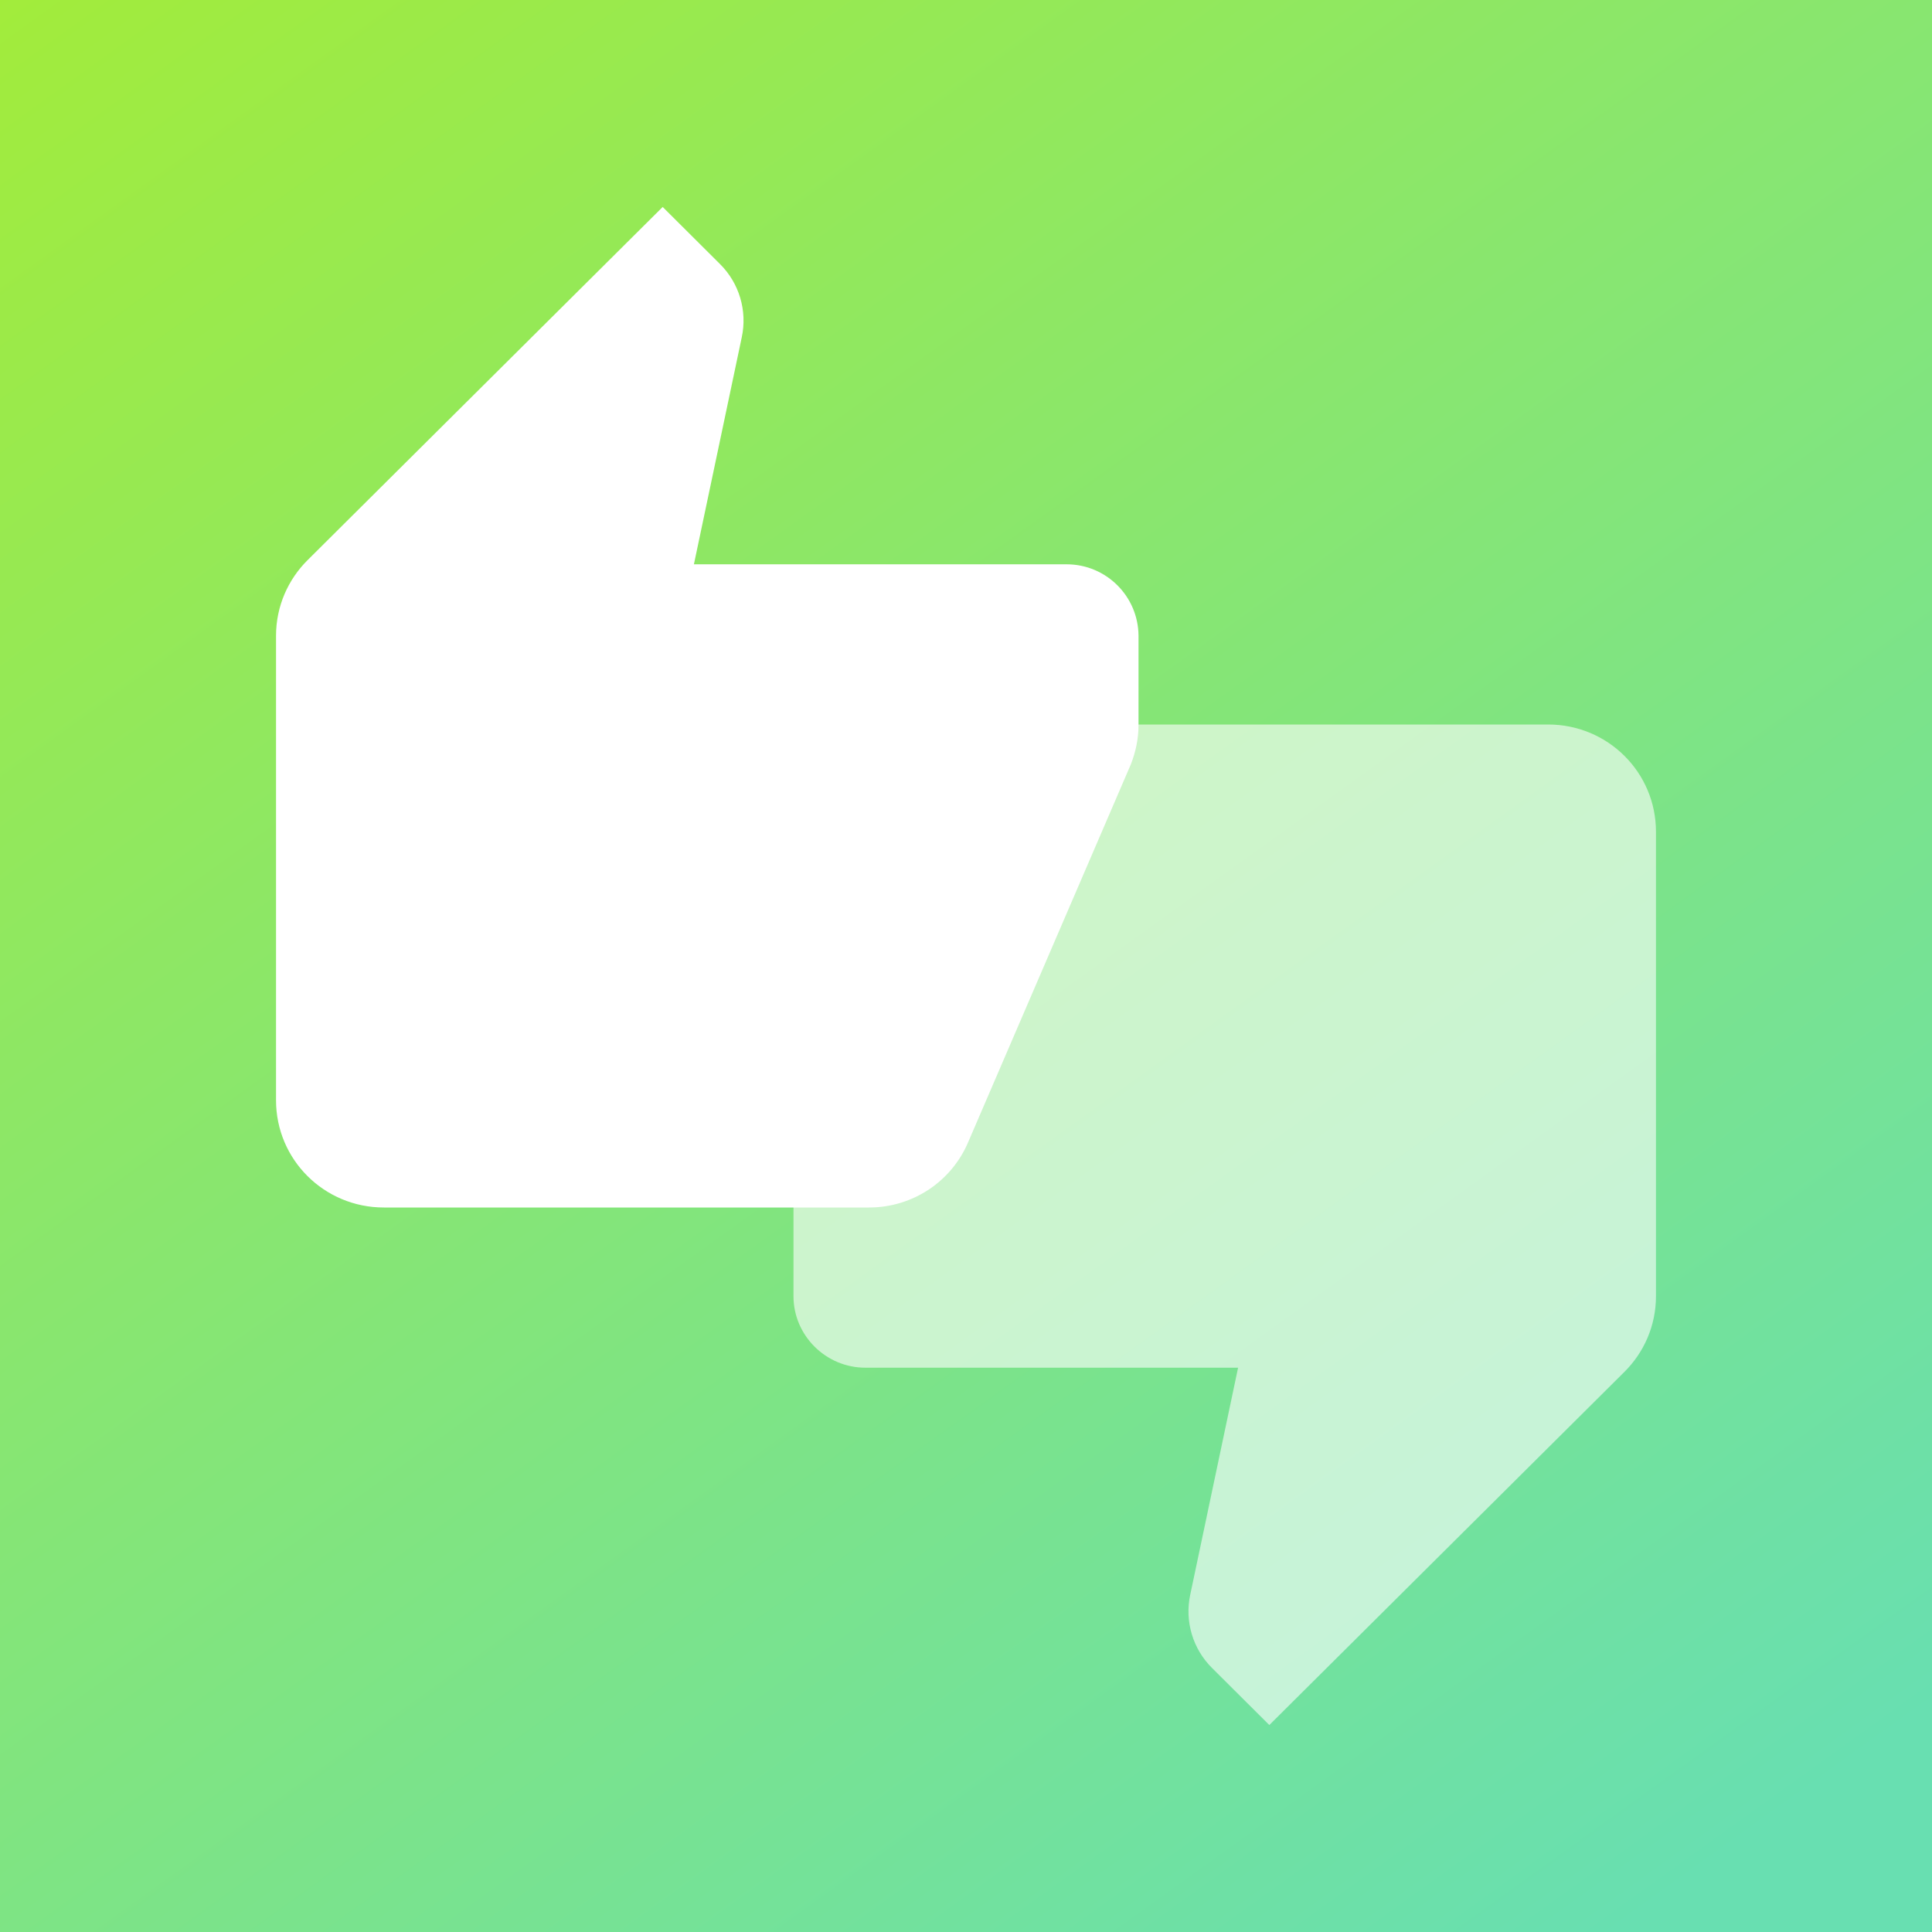
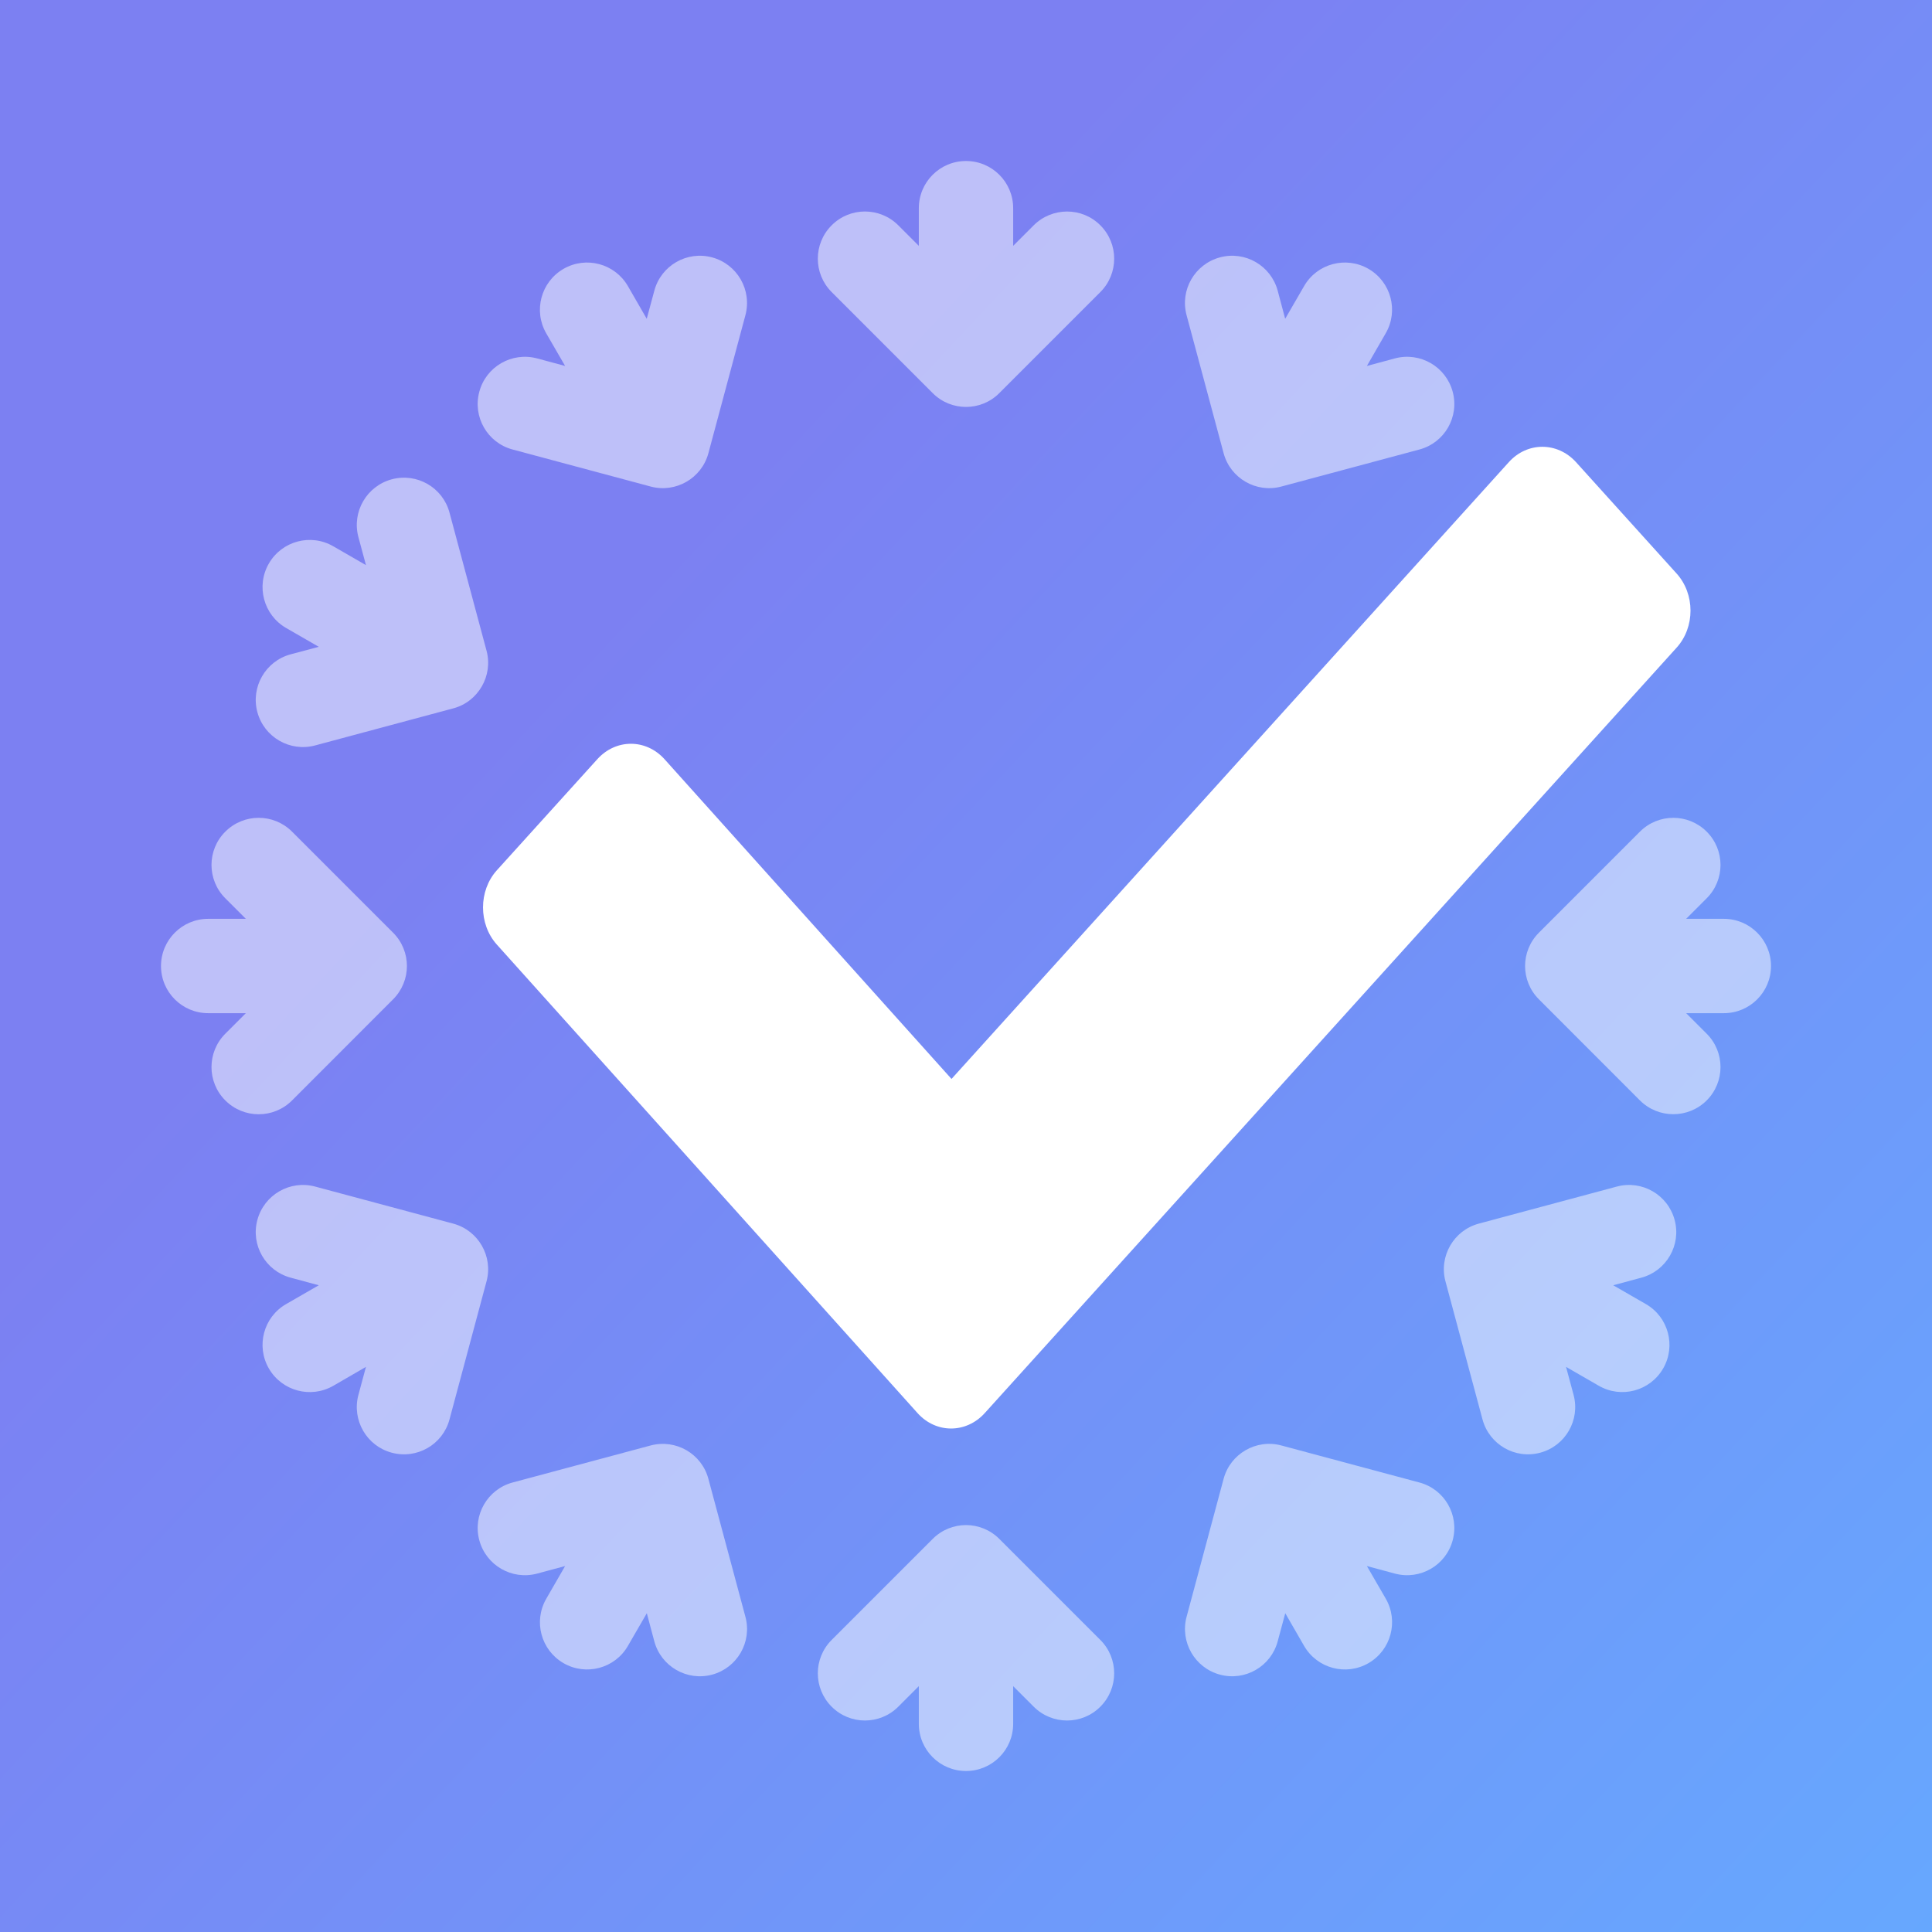
- <svg xmlns="http://www.w3.org/2000/svg" width="24" height="24" fill="none">
-   <path fill="url(#paint0_linear)" d="M0 0h24v24H0z" />
-   <path d="M9.857 16.102c0 .488.402.888.893.888h4.63l-.594 2.818a.99.99 0 0 0 .272.914l.71.707 4.41-4.386c.242-.24.393-.572.393-.941v-5.77c0-.737-.598-1.332-1.339-1.332h-6.027c-.553 0-1.03.333-1.232.812L9.951 14.51c-.058.15-.094.31-.094.483v1.11z" fill="#fff" fill-opacity=".6" />
-   <path d="M14.143 7.898a.893.893 0 0 0-.893-.888H8.62l.594-2.818a.99.99 0 0 0-.272-.914l-.71-.707-4.41 4.386c-.242.24-.393.573-.393.941v5.77c0 .737.598 1.332 1.339 1.332h6.027c.553 0 1.03-.333 1.232-.812l2.022-4.696c.058-.151.094-.311.094-.484v-1.11z" fill="#fff" />
+ <svg xmlns="http://www.w3.org/2000/svg" width="24" height="24" viewBox="0 0 24 24" fill="none">
+   <path d="M0 0H24V24H0V0Z" fill="url(#paint0_linear)" />
+   <path d="M11.586 4.883C11.7 4.998 11.85 5.055 12 5.055C12.15 5.055 12.3 4.998 12.414 4.883L13.669 3.628C13.898 3.399 13.898 3.028 13.669 2.799C13.441 2.57 13.07 2.571 12.841 2.799L12.586 3.054V2.586C12.586 2.262 12.324 2 12 2C11.676 2 11.414 2.262 11.414 2.586V3.054L11.159 2.799C10.93 2.57 10.559 2.57 10.331 2.799C10.102 3.028 10.102 3.399 10.331 3.628L11.586 4.883Z" fill="white" fill-opacity="0.5" />
+   <path d="M12.414 19.117C12.3 19.003 12.15 18.945 12 18.945C11.85 18.945 11.7 19.003 11.586 19.117L10.331 20.372C10.102 20.601 10.102 20.972 10.331 21.201C10.559 21.43 10.93 21.43 11.159 21.201L11.414 20.946V21.414C11.414 21.738 11.676 22 12 22C12.324 22 12.586 21.738 12.586 21.414V20.946L12.841 21.201C13.07 21.43 13.441 21.43 13.669 21.201C13.898 20.972 13.898 20.601 13.669 20.372L12.414 19.117Z" fill="white" fill-opacity="0.5" />
+   <path d="M21.414 11.414H20.946L21.201 11.159C21.43 10.93 21.43 10.559 21.201 10.331C20.972 10.102 20.601 10.102 20.372 10.331L19.117 11.586C19.003 11.7 18.945 11.85 18.945 12C18.945 12.15 19.003 12.3 19.117 12.414L20.372 13.67C20.601 13.898 20.972 13.898 21.201 13.67C21.43 13.441 21.43 13.07 21.201 12.841L20.946 12.586H21.414C21.738 12.586 22 12.324 22 12C22 11.677 21.738 11.414 21.414 11.414Z" fill="white" fill-opacity="0.5" />
+   <path d="M3.628 13.67L4.883 12.414C4.997 12.3 5.055 12.15 5.055 12C5.055 11.85 4.997 11.7 4.883 11.586L3.628 10.331C3.399 10.102 3.028 10.102 2.799 10.331C2.57 10.559 2.57 10.93 2.799 11.159L3.054 11.414H2.586C2.262 11.414 2 11.677 2 12C2 12.324 2.262 12.586 2.586 12.586H3.054L2.799 12.841C2.57 13.07 2.57 13.441 2.799 13.67C3.028 13.899 3.399 13.899 3.628 13.67Z" fill="white" fill-opacity="0.5" />
+   <path d="M20.803 15.155C20.719 14.842 20.398 14.656 20.085 14.74L18.371 15.2C18.214 15.242 18.09 15.343 18.015 15.473C17.94 15.603 17.914 15.761 17.956 15.917L18.416 17.632C18.5 17.945 18.821 18.13 19.133 18.046C19.446 17.962 19.631 17.641 19.548 17.329L19.454 16.98L19.86 17.214C20.14 17.376 20.498 17.28 20.66 17C20.822 16.72 20.726 16.361 20.446 16.2L20.04 15.966L20.389 15.872C20.701 15.788 20.887 15.467 20.803 15.155Z" fill="white" fill-opacity="0.5" />
+   <path d="M3.197 8.846C3.281 9.158 3.602 9.344 3.915 9.26L5.629 8.8C5.786 8.759 5.91 8.657 5.985 8.527C6.06 8.398 6.086 8.239 6.044 8.083L5.584 6.368C5.501 6.056 5.179 5.87 4.867 5.954C4.554 6.038 4.369 6.359 4.452 6.671L4.546 7.02L4.14 6.786C3.86 6.624 3.502 6.72 3.34 7C3.178 7.28 3.274 7.639 3.554 7.801L3.96 8.035L3.611 8.128C3.299 8.212 3.113 8.533 3.197 8.846Z" fill="white" fill-opacity="0.5" />
+   <path d="M17.632 18.416L15.917 17.956C15.761 17.914 15.603 17.94 15.473 18.015C15.343 18.09 15.242 18.214 15.2 18.371L14.74 20.085C14.657 20.398 14.842 20.719 15.155 20.803C15.467 20.887 15.789 20.701 15.872 20.389L15.966 20.04L16.2 20.446C16.362 20.726 16.72 20.822 17 20.66C17.28 20.498 17.376 20.14 17.215 19.86L16.98 19.454L17.329 19.548C17.641 19.631 17.963 19.446 18.046 19.133C18.13 18.821 17.945 18.499 17.632 18.416Z" fill="white" fill-opacity="0.5" />
+   <path d="M6.368 5.584L8.083 6.044C8.239 6.086 8.397 6.06 8.527 5.985C8.657 5.91 8.758 5.786 8.8 5.63L9.26 3.915C9.343 3.602 9.158 3.281 8.845 3.197C8.533 3.113 8.211 3.299 8.128 3.612L8.034 3.96L7.8 3.554C7.638 3.274 7.28 3.178 7 3.34C6.72 3.502 6.624 3.86 6.785 4.14L7.02 4.546L6.671 4.452C6.359 4.369 6.037 4.554 5.954 4.867C5.87 5.179 6.055 5.501 6.368 5.584Z" fill="white" fill-opacity="0.5" />
+   <path d="M8.8 18.371C8.758 18.214 8.657 18.09 8.527 18.015C8.397 17.94 8.239 17.915 8.083 17.956L6.368 18.416C6.056 18.5 5.87 18.821 5.954 19.133C6.038 19.446 6.359 19.631 6.671 19.548L7.02 19.454L6.786 19.86C6.624 20.14 6.72 20.498 7 20.66C7.28 20.822 7.639 20.726 7.8 20.446L8.035 20.04L8.128 20.389C8.212 20.701 8.533 20.887 8.846 20.803C9.158 20.719 9.344 20.398 9.26 20.085L8.8 18.371Z" fill="white" fill-opacity="0.5" />
+   <path d="M15.2 5.629C15.242 5.786 15.343 5.91 15.473 5.985C15.602 6.06 15.761 6.086 15.917 6.044L17.632 5.584C17.945 5.501 18.13 5.179 18.046 4.867C17.962 4.554 17.641 4.369 17.329 4.452L16.98 4.546L17.214 4.14C17.376 3.86 17.28 3.502 17 3.34C16.72 3.178 16.361 3.274 16.2 3.554L15.965 3.96L15.872 3.611C15.788 3.299 15.467 3.113 15.155 3.197C14.842 3.281 14.656 3.602 14.74 3.915L15.2 5.629Z" fill="white" fill-opacity="0.5" />
+   <path d="M5.985 15.473C5.91 15.343 5.786 15.242 5.629 15.2L3.915 14.74C3.602 14.656 3.281 14.842 3.197 15.155C3.113 15.467 3.299 15.789 3.612 15.872L3.96 15.966L3.554 16.2C3.274 16.361 3.178 16.72 3.34 17C3.502 17.28 3.86 17.376 4.14 17.215L4.546 16.98L4.452 17.329C4.369 17.641 4.554 17.963 4.867 18.046C5.179 18.13 5.501 17.945 5.584 17.632L6.044 15.917C6.086 15.761 6.06 15.603 5.985 15.473Z" fill="white" fill-opacity="0.5" />
+   <g clip-path="url(#clip0)">
+     <path d="M20.827 8.046L12.232 17.555C12.001 17.809 11.628 17.809 11.399 17.555L6.172 11.734C5.943 11.479 5.943 11.065 6.172 10.811L7.421 9.43C7.651 9.176 8.024 9.176 8.254 9.43L11.82 13.403L18.744 5.74C18.973 5.487 19.346 5.487 19.577 5.74L20.826 7.123C21.058 7.378 21.058 7.792 20.827 8.046Z" fill="white" />
+   </g>
  <defs>
-     <linearGradient id="paint0_linear" x1="0" y1="-4.002" x2="20.143" y2="24" gradientUnits="userSpaceOnUse">
-       <stop stop-color="#A8ED2F" />
-       <stop offset="1" stop-color="#68DFB1" />
+     <linearGradient id="paint0_linear" x1="-13" y1="-10.5" x2="25" y2="25" gradientUnits="userSpaceOnUse">
+       <stop stop-color="#7C80F2" />
+       <stop offset="0.526" stop-color="#7C80F2" />
+       <stop offset="1" stop-color="#65AAFF" />
+       <stop offset="1" stop-color="#65AAFF" />
    </linearGradient>
+     <clipPath id="clip0">
+       <rect width="15" height="17" fill="white" transform="translate(6 3)" />
+     </clipPath>
  </defs>
</svg>
